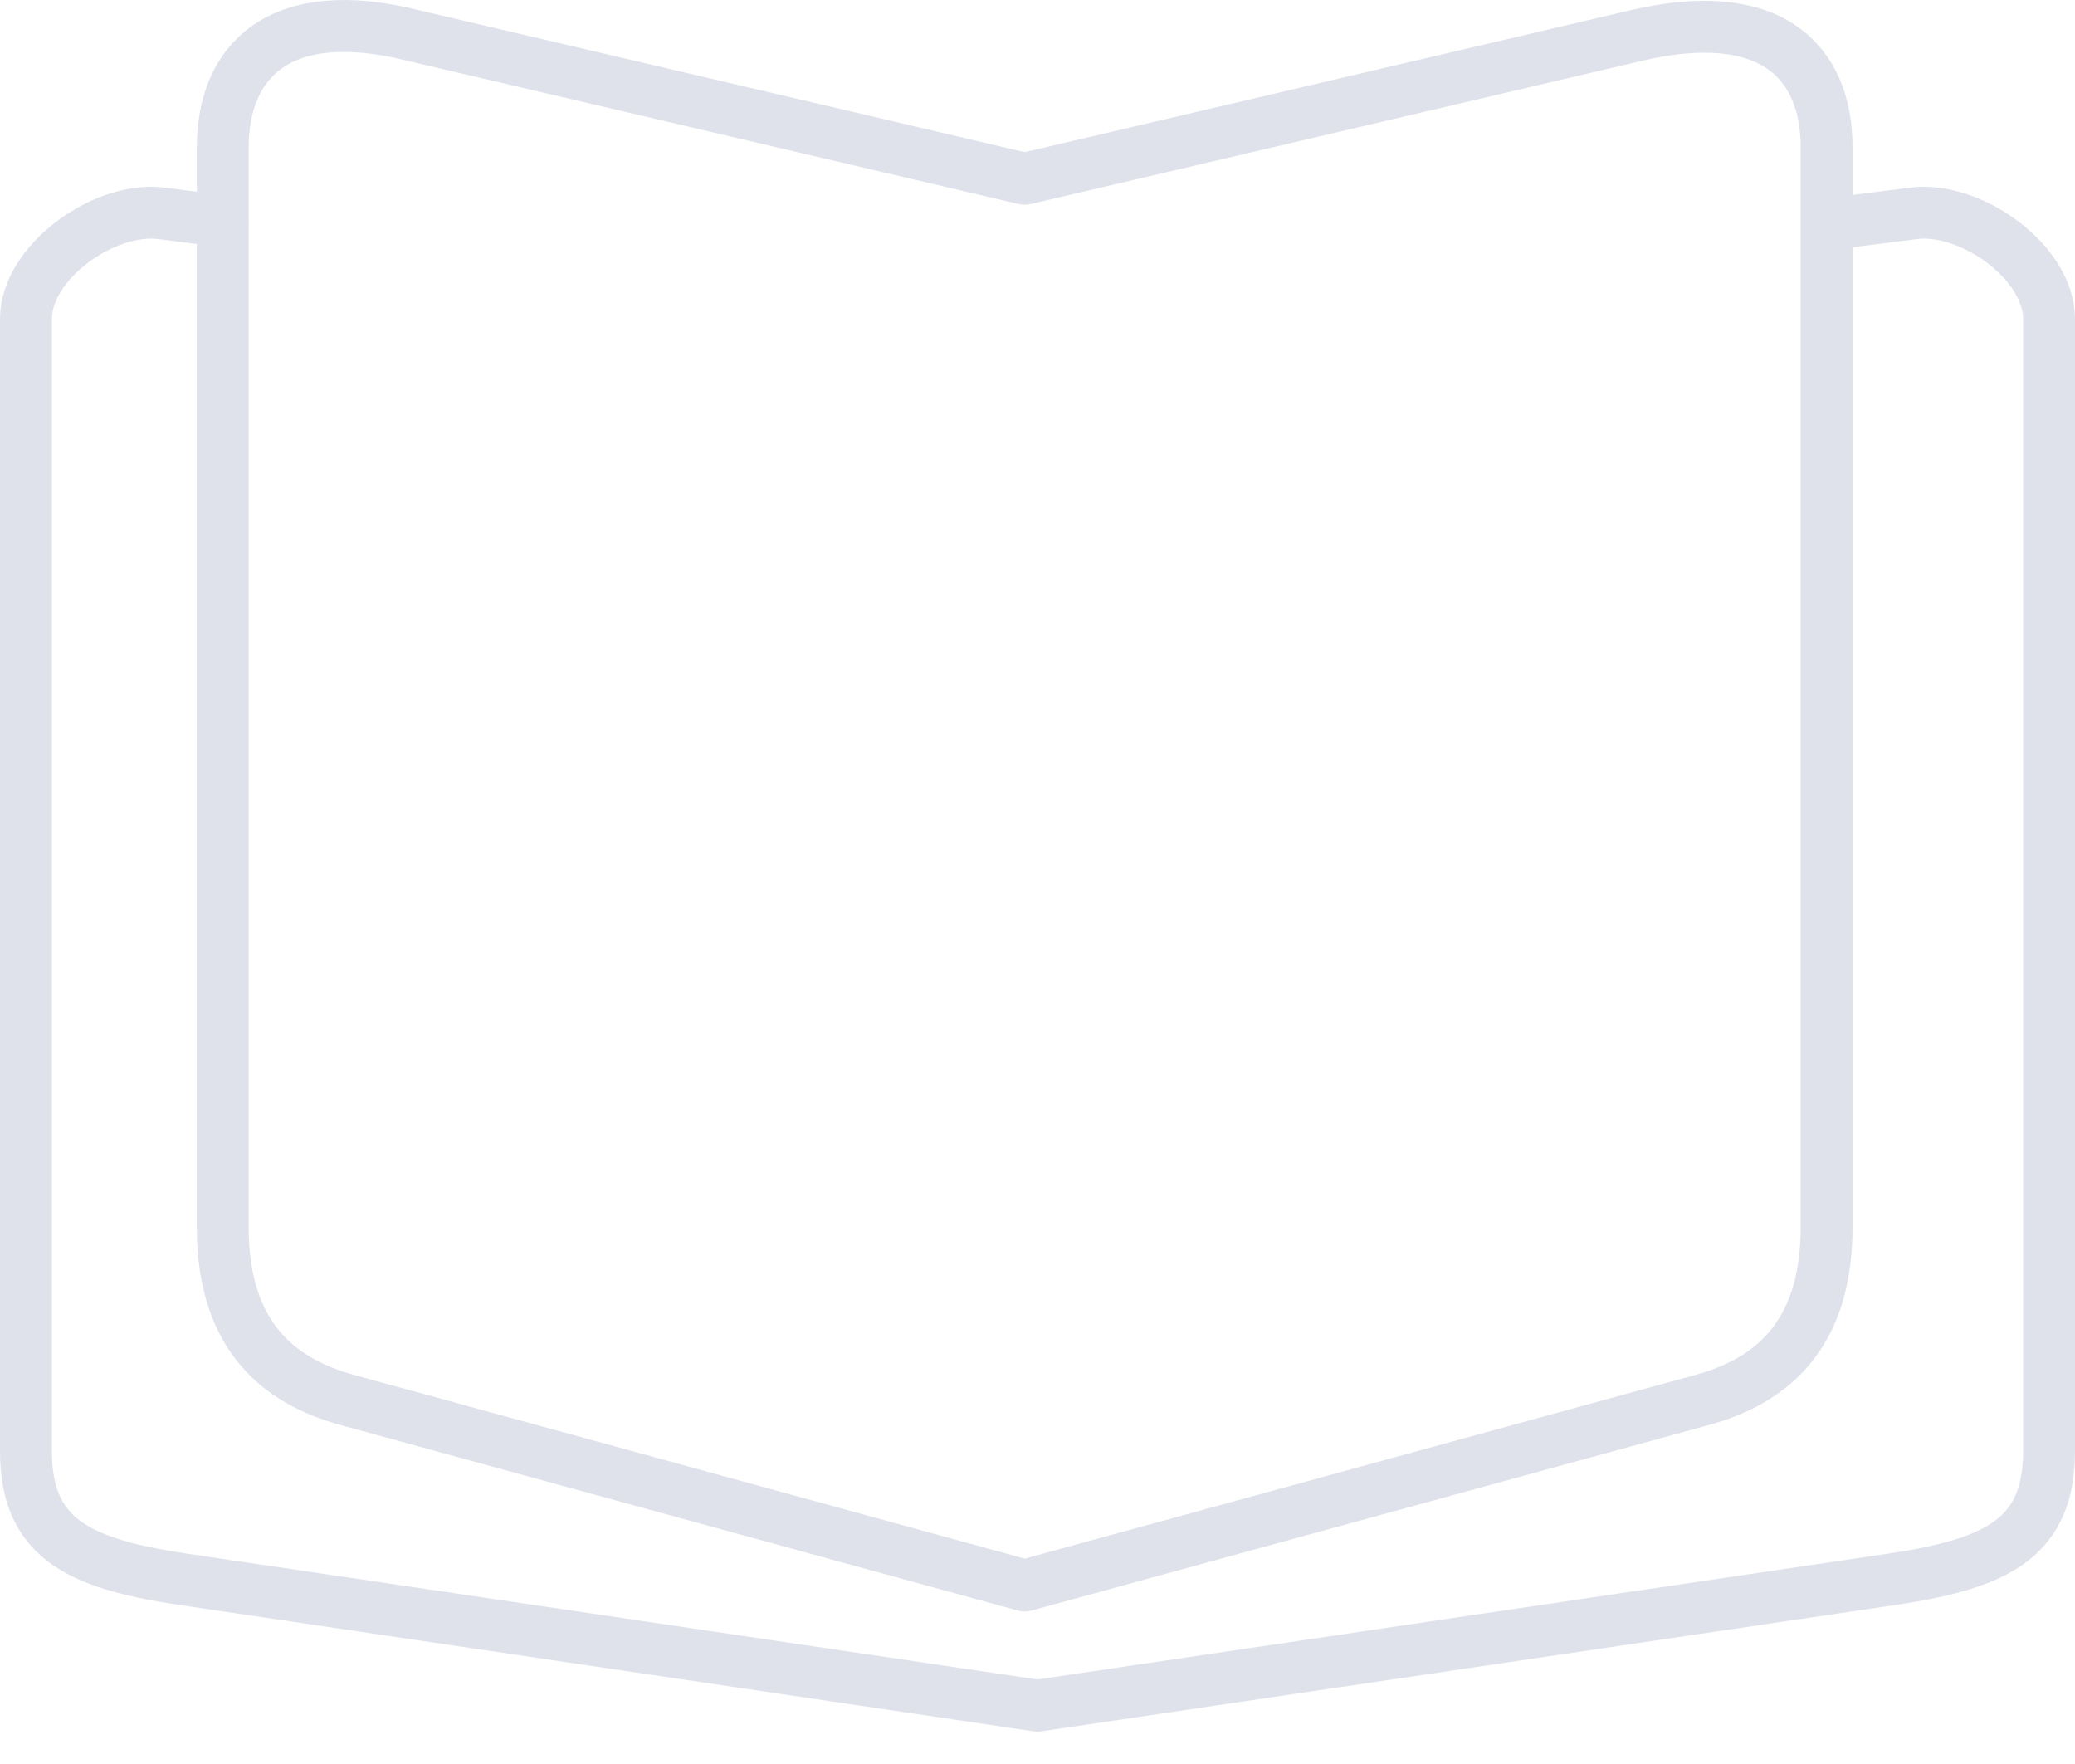
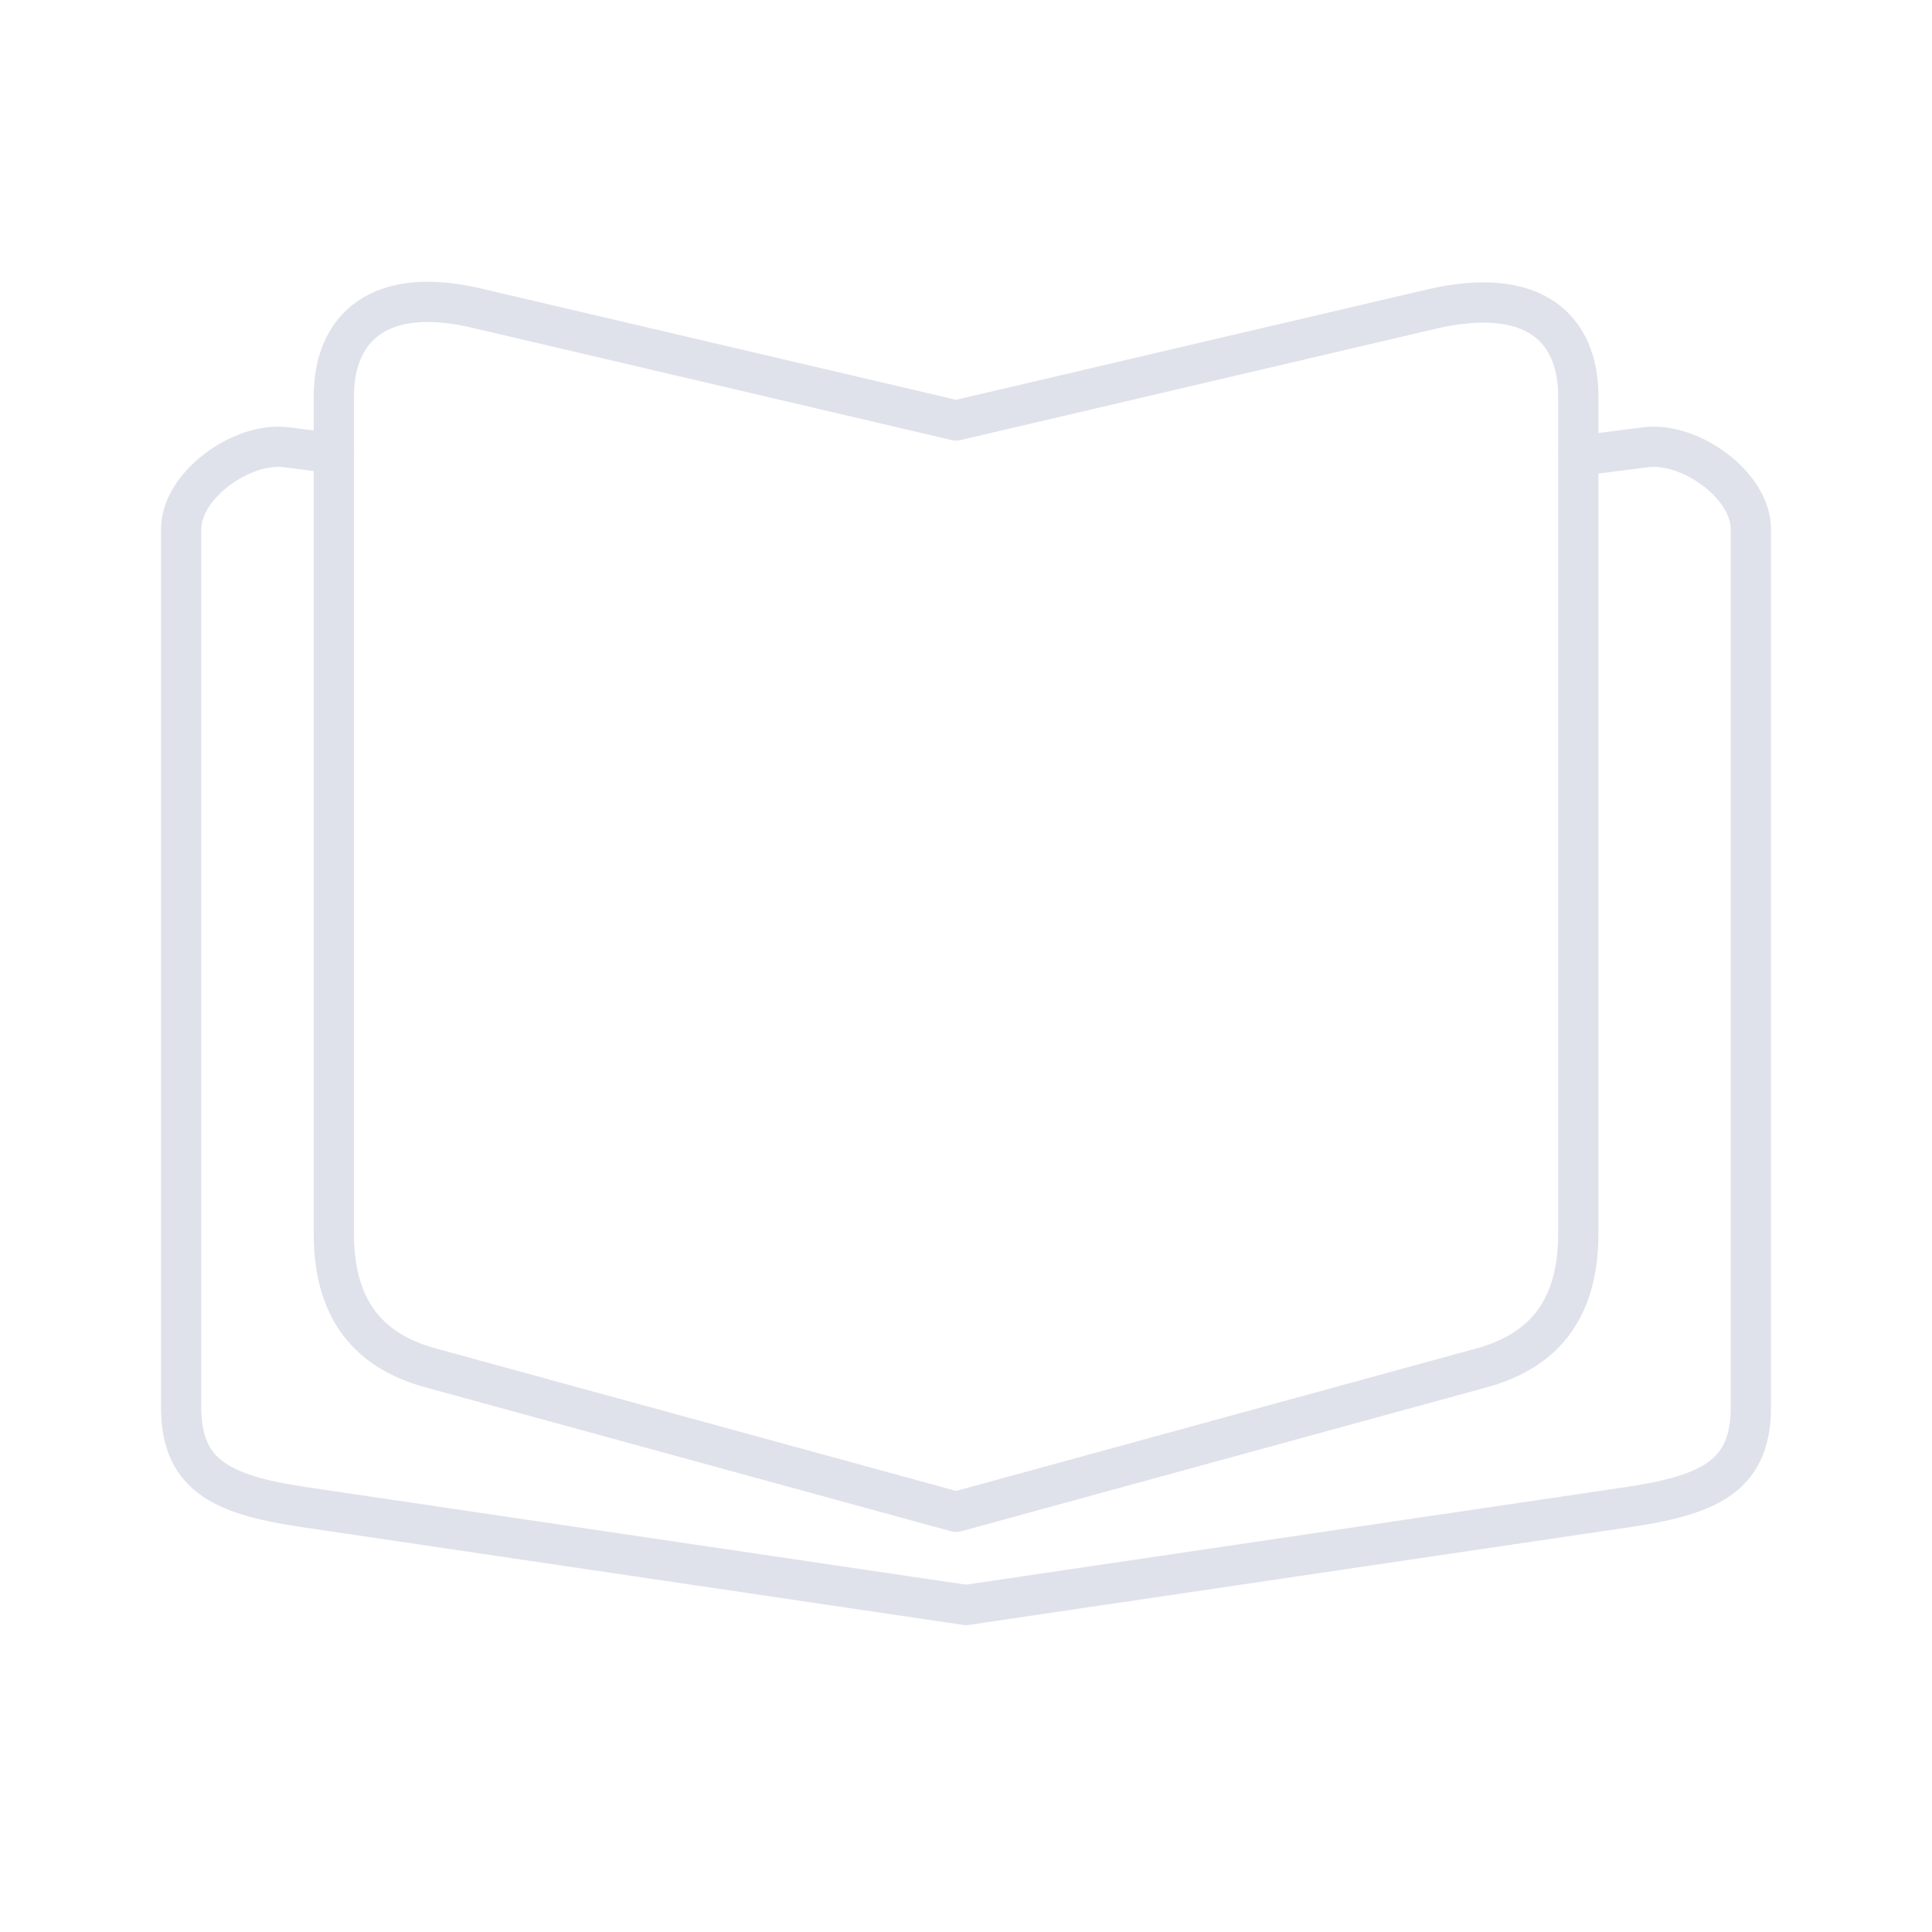
- <svg xmlns="http://www.w3.org/2000/svg" width="20" height="17" viewBox="0 0 20 17" fill="none">
-   <path d="M17.605 2.163L18.444 2.056C18.991 1.986 19.75 2.523 19.75 3.075V13.98C19.75 14.811 19.268 15.063 18.262 15.216L10 16.438L1.738 15.216C0.732 15.063 0.25 14.811 0.25 13.98V3.075C0.25 2.523 1.008 1.986 1.556 2.056L2.148 2.132M16.402 13.493C17.062 13.312 17.606 12.881 17.606 11.827V1.421C17.606 0.591 17.066 0.038 15.773 0.342L9.877 1.723L3.982 0.342C2.692 0.018 2.147 0.591 2.147 1.421V11.827C2.147 12.881 2.691 13.312 3.352 13.493L9.877 15.28L16.402 13.493Z" stroke="#DFE2EB" stroke-width="0.5" stroke-linecap="round" stroke-linejoin="round" />
+ <svg xmlns="http://www.w3.org/2000/svg" width="24" height="24" viewBox="0 0 24 24" fill="none">
+   <path d="M 19.605 5.663 L 20.444 5.556 C 20.991 5.486 21.75 6.023 21.75 6.575 V 17.48 C 21.75 18.311 21.268 18.563 20.262 18.716 L 12 19.938 L 3.737 18.716 C 2.732 18.563 2.25 18.311 2.25 17.48 V 6.575 C 2.25 6.023 3.009 5.486 3.556 5.556 L 4.149 5.632 M 18.402 16.993 C 19.062 16.812 19.606 16.381 19.606 15.327 V 4.921 C 19.606 4.091 19.066 3.538 17.773 3.842 L 11.877 5.223 L 5.981 3.842 C 4.692 3.518 4.147 4.091 4.147 4.921 V 15.327 C 4.147 16.381 4.691 16.812 5.351 16.993 L 11.877 18.78 L 18.402 16.993 Z" stroke="#DFE2EB" stroke-width="0.5" stroke-linecap="round" stroke-linejoin="round" />
</svg>
